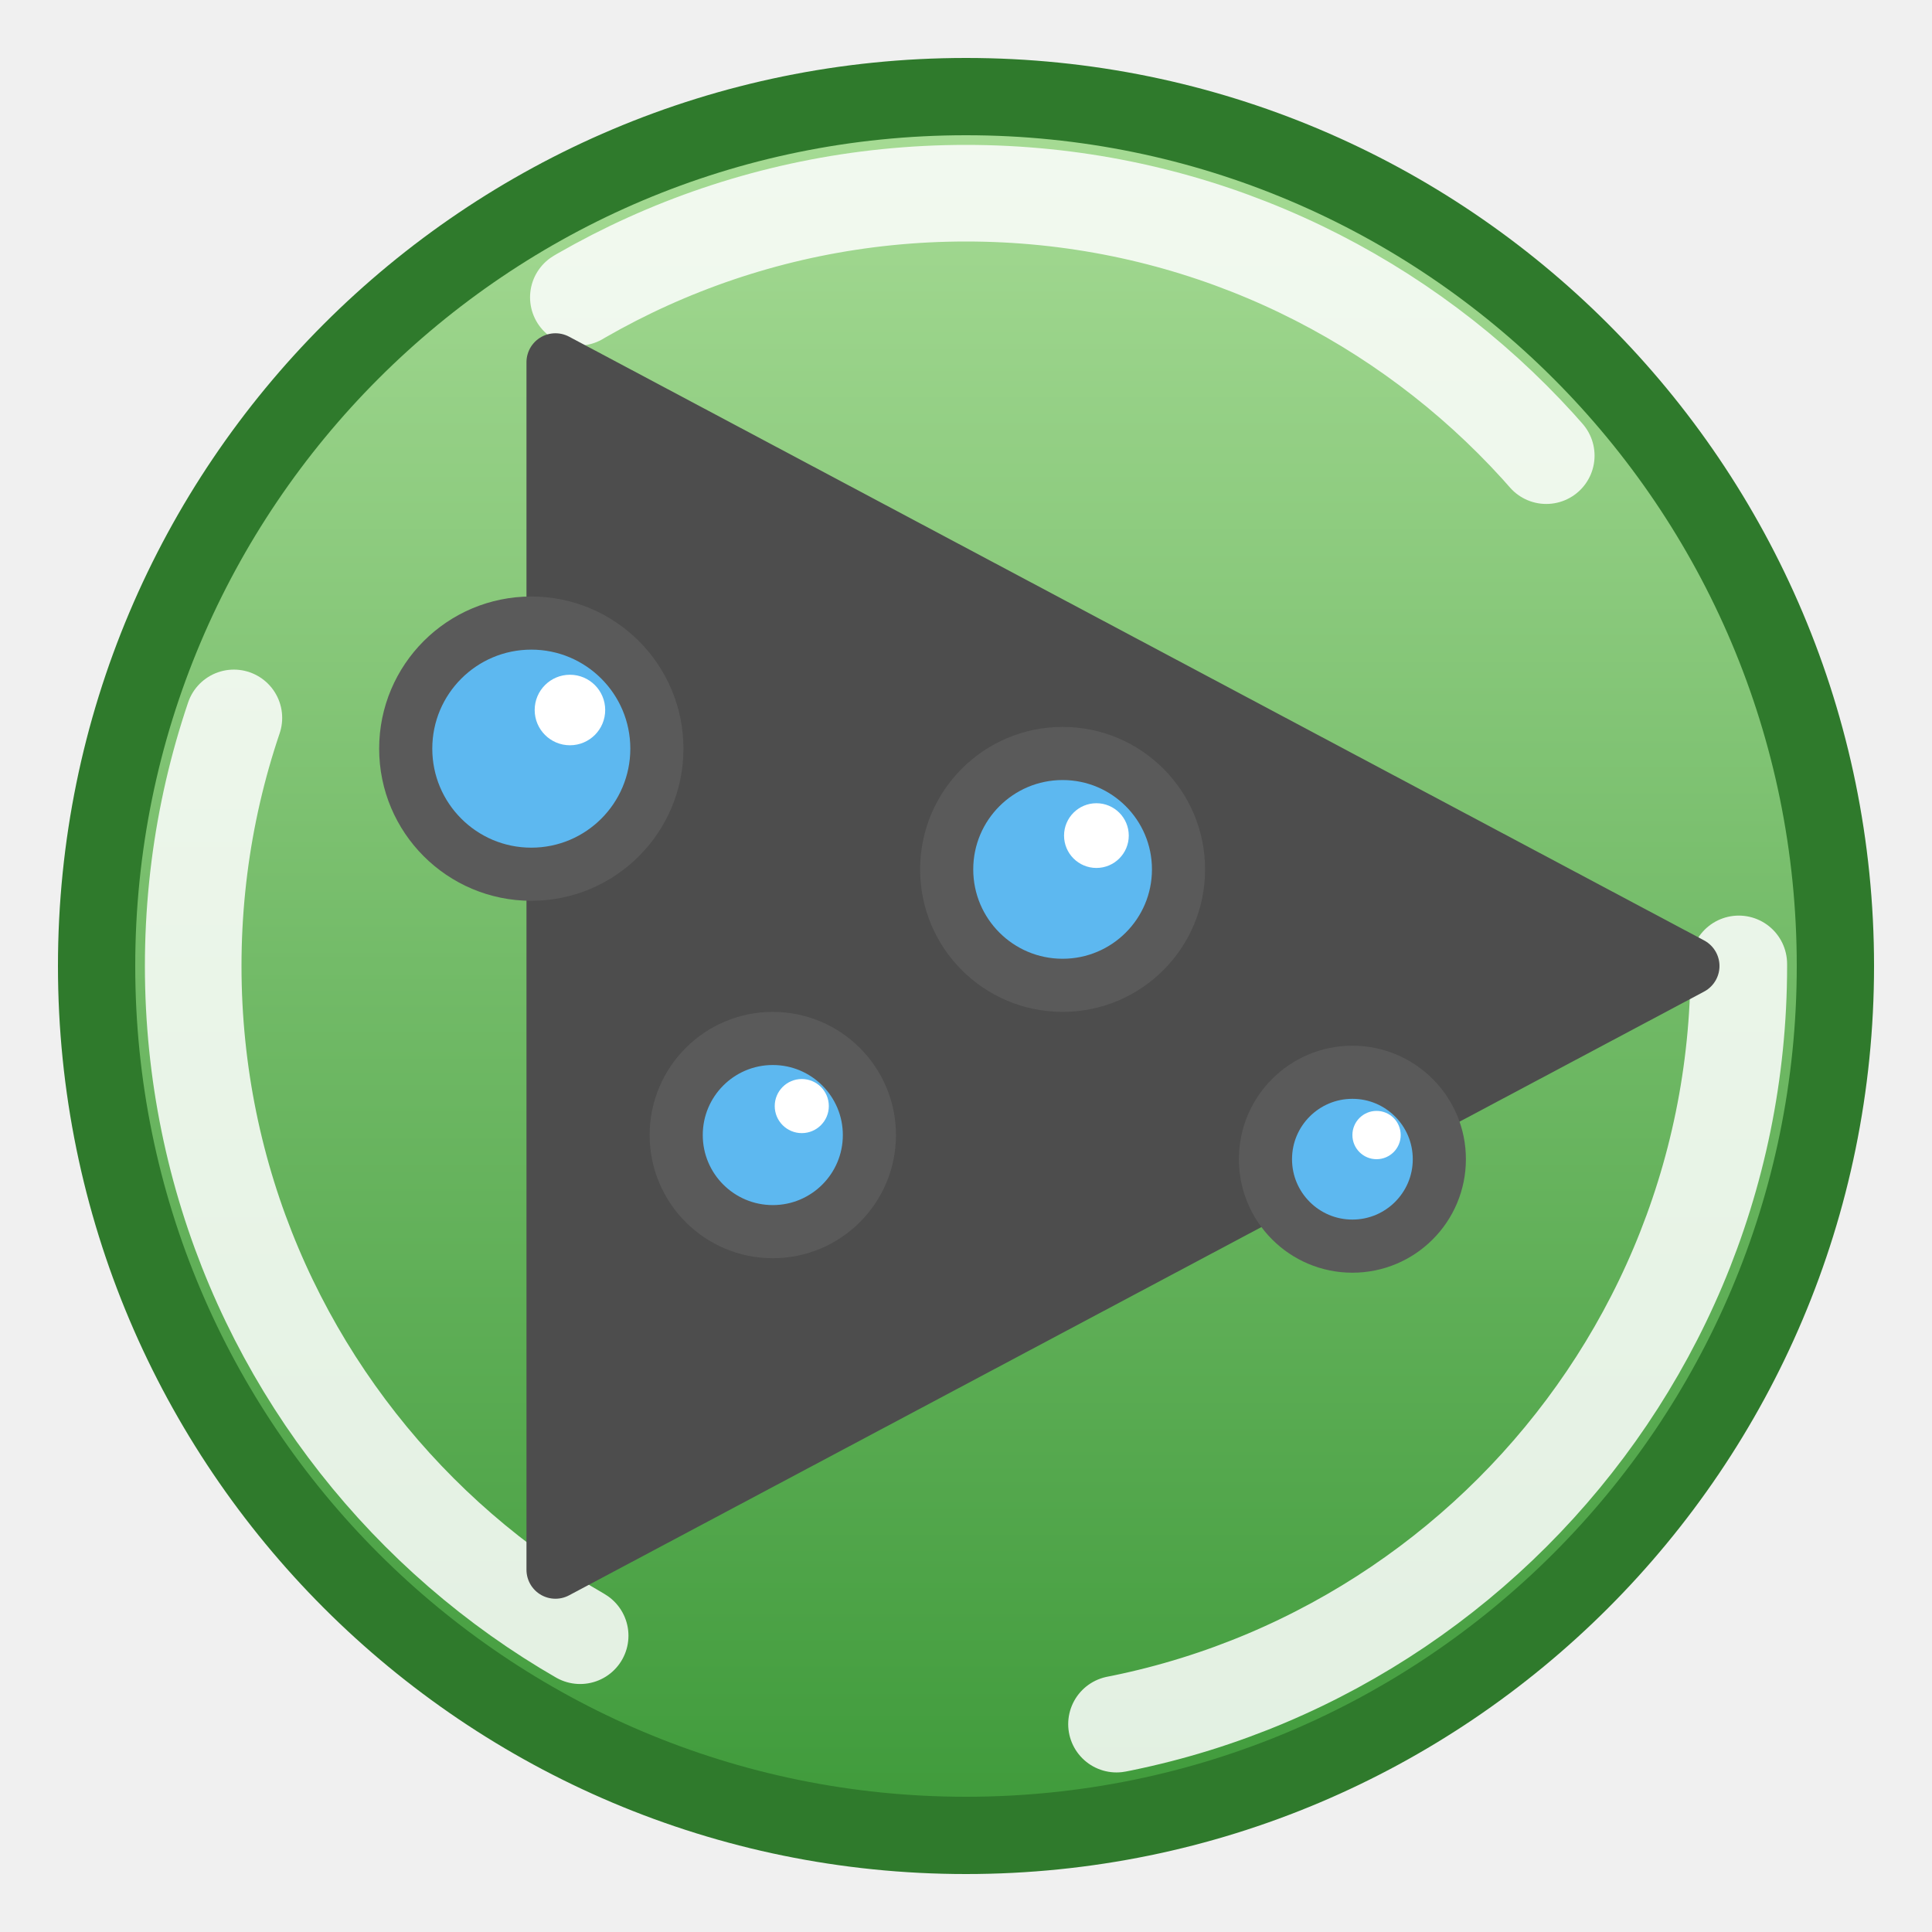
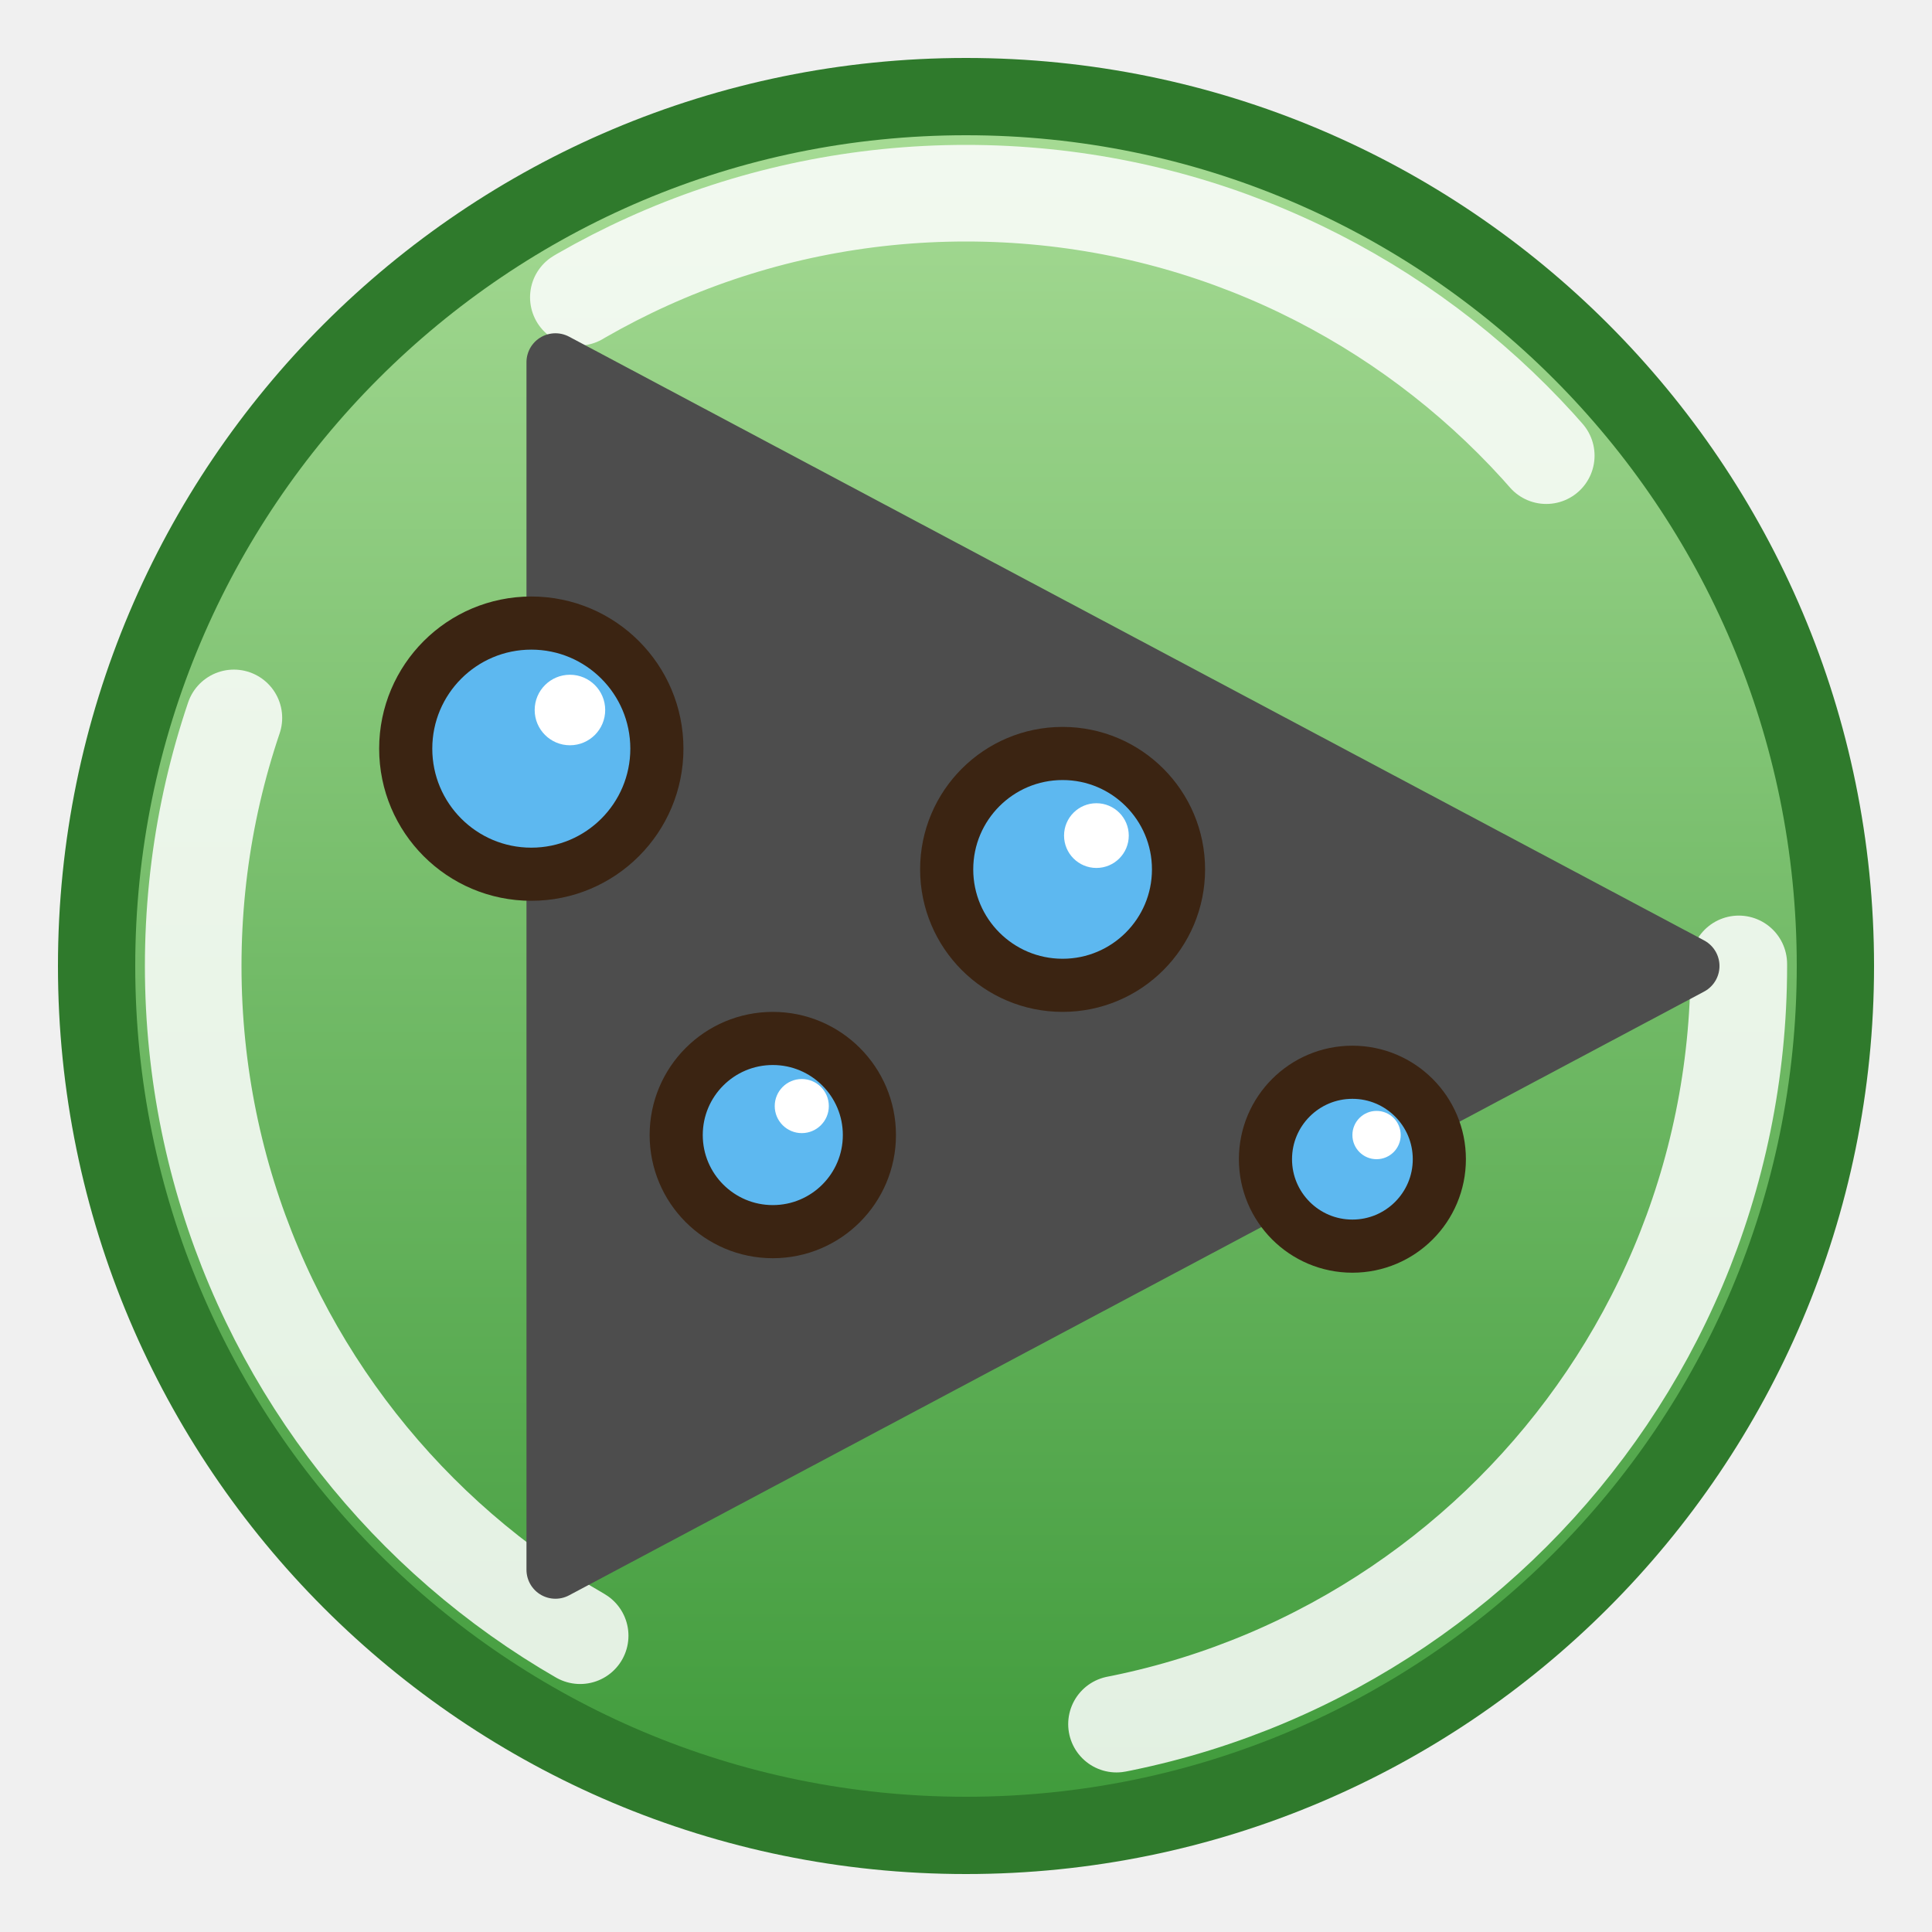
<svg xmlns="http://www.w3.org/2000/svg" width="40" height="40" viewBox="0 0 40 40" role="img" aria-labelledby="title">
  <defs>
    <linearGradient id="gK" x1="0" y1="0" x2="0" y2="1">
      <stop offset="0" stop-color="#A8DC96" />
      <stop offset="1" stop-color="#3E9A3A" />
    </linearGradient>
  </defs>
  <circle cx="20" cy="20" r="18" fill="url(#gK)" stroke="#2F7A2C" stroke-width="1.6" />
  <circle cx="20" cy="20" r="16" fill="none" stroke="#FFFFFF" stroke-opacity="0.85" stroke-width="2" stroke-linecap="round" stroke-dasharray="22 11.5">
    <animateTransform attributeName="transform" type="rotate" from="0 20 20" to="360 20 20" dur="1.6s" repeatCount="indefinite" />
  </circle>
  <g transform="rotate(90 20 20)">
    <path d="M20,5 L32.5,28.5 L7.5,28.5 Z" fill="#4D4D4D" stroke="#4D4D4D" stroke-width="1.2" stroke-linejoin="round" />
  </g>
  <g transform="rotate(90 20 20)">
    <g opacity="1">
      <animate attributeName="opacity" values="0;1;1;0" keyTimes="0;0.15;0.75;1" dur="2.4s" begin="0.00s" repeatCount="indefinite" />
      <animateTransform attributeName="transform" type="translate" values="0 8;0 -8" dur="2.4s" begin="0.00s" repeatCount="indefinite" />
-       <circle cx="15.5" cy="29" r="2.6" fill="#5DB8F0" stroke="#5A5A5A" stroke-width="1.1" />
+       <circle cx="15.5" cy="29" r="2.6" fill="#5DB8F0" stroke="#3B2412" stroke-width="1.1" />
      <circle cx="14.7" cy="28.2" r="0.73" fill="#FFFFFF" />
    </g>
    <g opacity="1">
      <animate attributeName="opacity" values="0;1;1;0" keyTimes="0;0.15;0.75;1" dur="2.4s" begin="0.60s" repeatCount="indefinite" />
      <animateTransform attributeName="transform" type="translate" values="0 8;0 -8" dur="2.4s" begin="0.60s" repeatCount="indefinite" />
-       <circle cx="23.5" cy="24" r="2.0" fill="#5DB8F0" stroke="#5A5A5A" stroke-width="1.1" />
+       <circle cx="23.5" cy="24" r="2.0" fill="#5DB8F0" stroke="#3B2412" stroke-width="1.1" />
      <circle cx="22.9" cy="23.4" r="0.56" fill="#FFFFFF" />
    </g>
    <g opacity="1">
      <animate attributeName="opacity" values="0;1;1;0" keyTimes="0;0.15;0.75;1" dur="2.4s" begin="1.20s" repeatCount="indefinite" />
      <animateTransform attributeName="transform" type="translate" values="0 8;0 -8" dur="2.4s" begin="1.20s" repeatCount="indefinite" />
-       <circle cx="18" cy="18" r="2.4" fill="#5DB8F0" stroke="#5A5A5A" stroke-width="1.1" />
+       <circle cx="18" cy="18" r="2.4" fill="#5DB8F0" stroke="#3B2412" stroke-width="1.1" />
      <circle cx="17.3" cy="17.3" r="0.67" fill="#FFFFFF" />
    </g>
    <g opacity="1">
      <animate attributeName="opacity" values="0;1;1;0" keyTimes="0;0.15;0.75;1" dur="2.4s" begin="1.80s" repeatCount="indefinite" />
      <animateTransform attributeName="transform" type="translate" values="0 8;0 -8" dur="2.4s" begin="1.80s" repeatCount="indefinite" />
-       <circle cx="24" cy="12" r="1.8" fill="#5DB8F0" stroke="#5A5A5A" stroke-width="1.1" />
+       <circle cx="24" cy="12" r="1.8" fill="#5DB8F0" stroke="#3B2412" stroke-width="1.1" />
      <circle cx="23.5" cy="11.5" r="0.50" fill="#FFFFFF" />
    </g>
  </g>
</svg>
